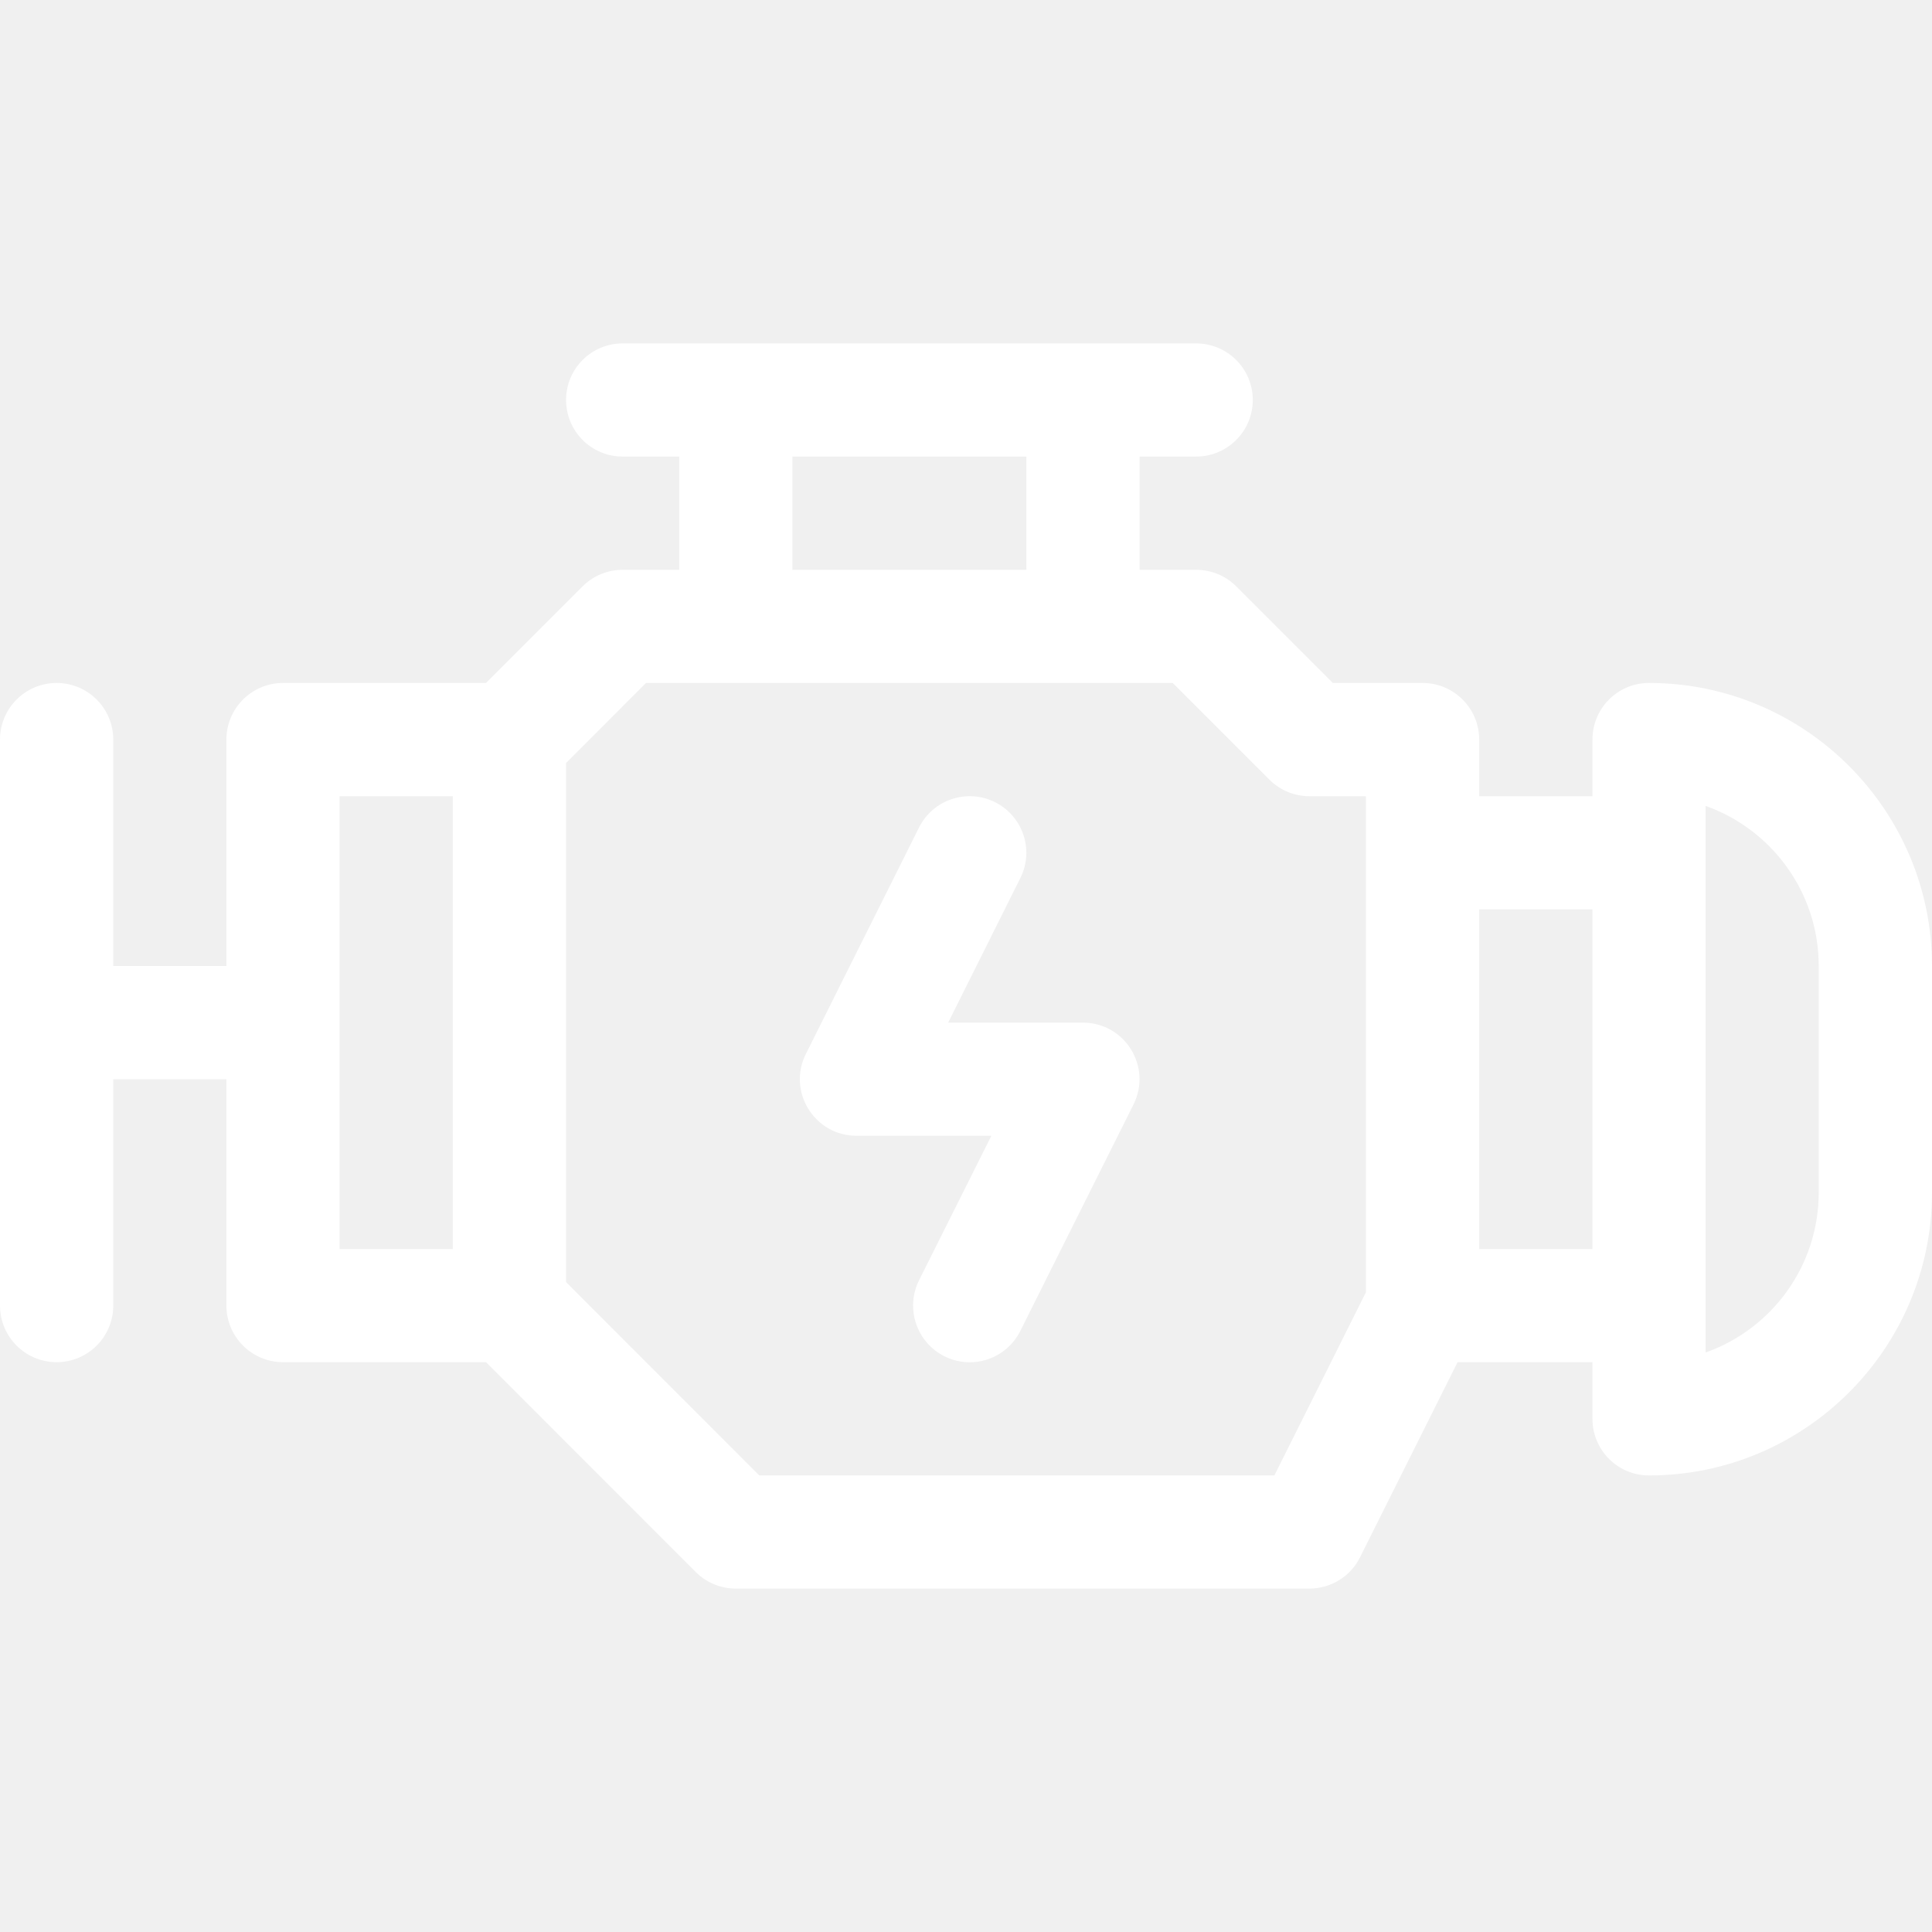
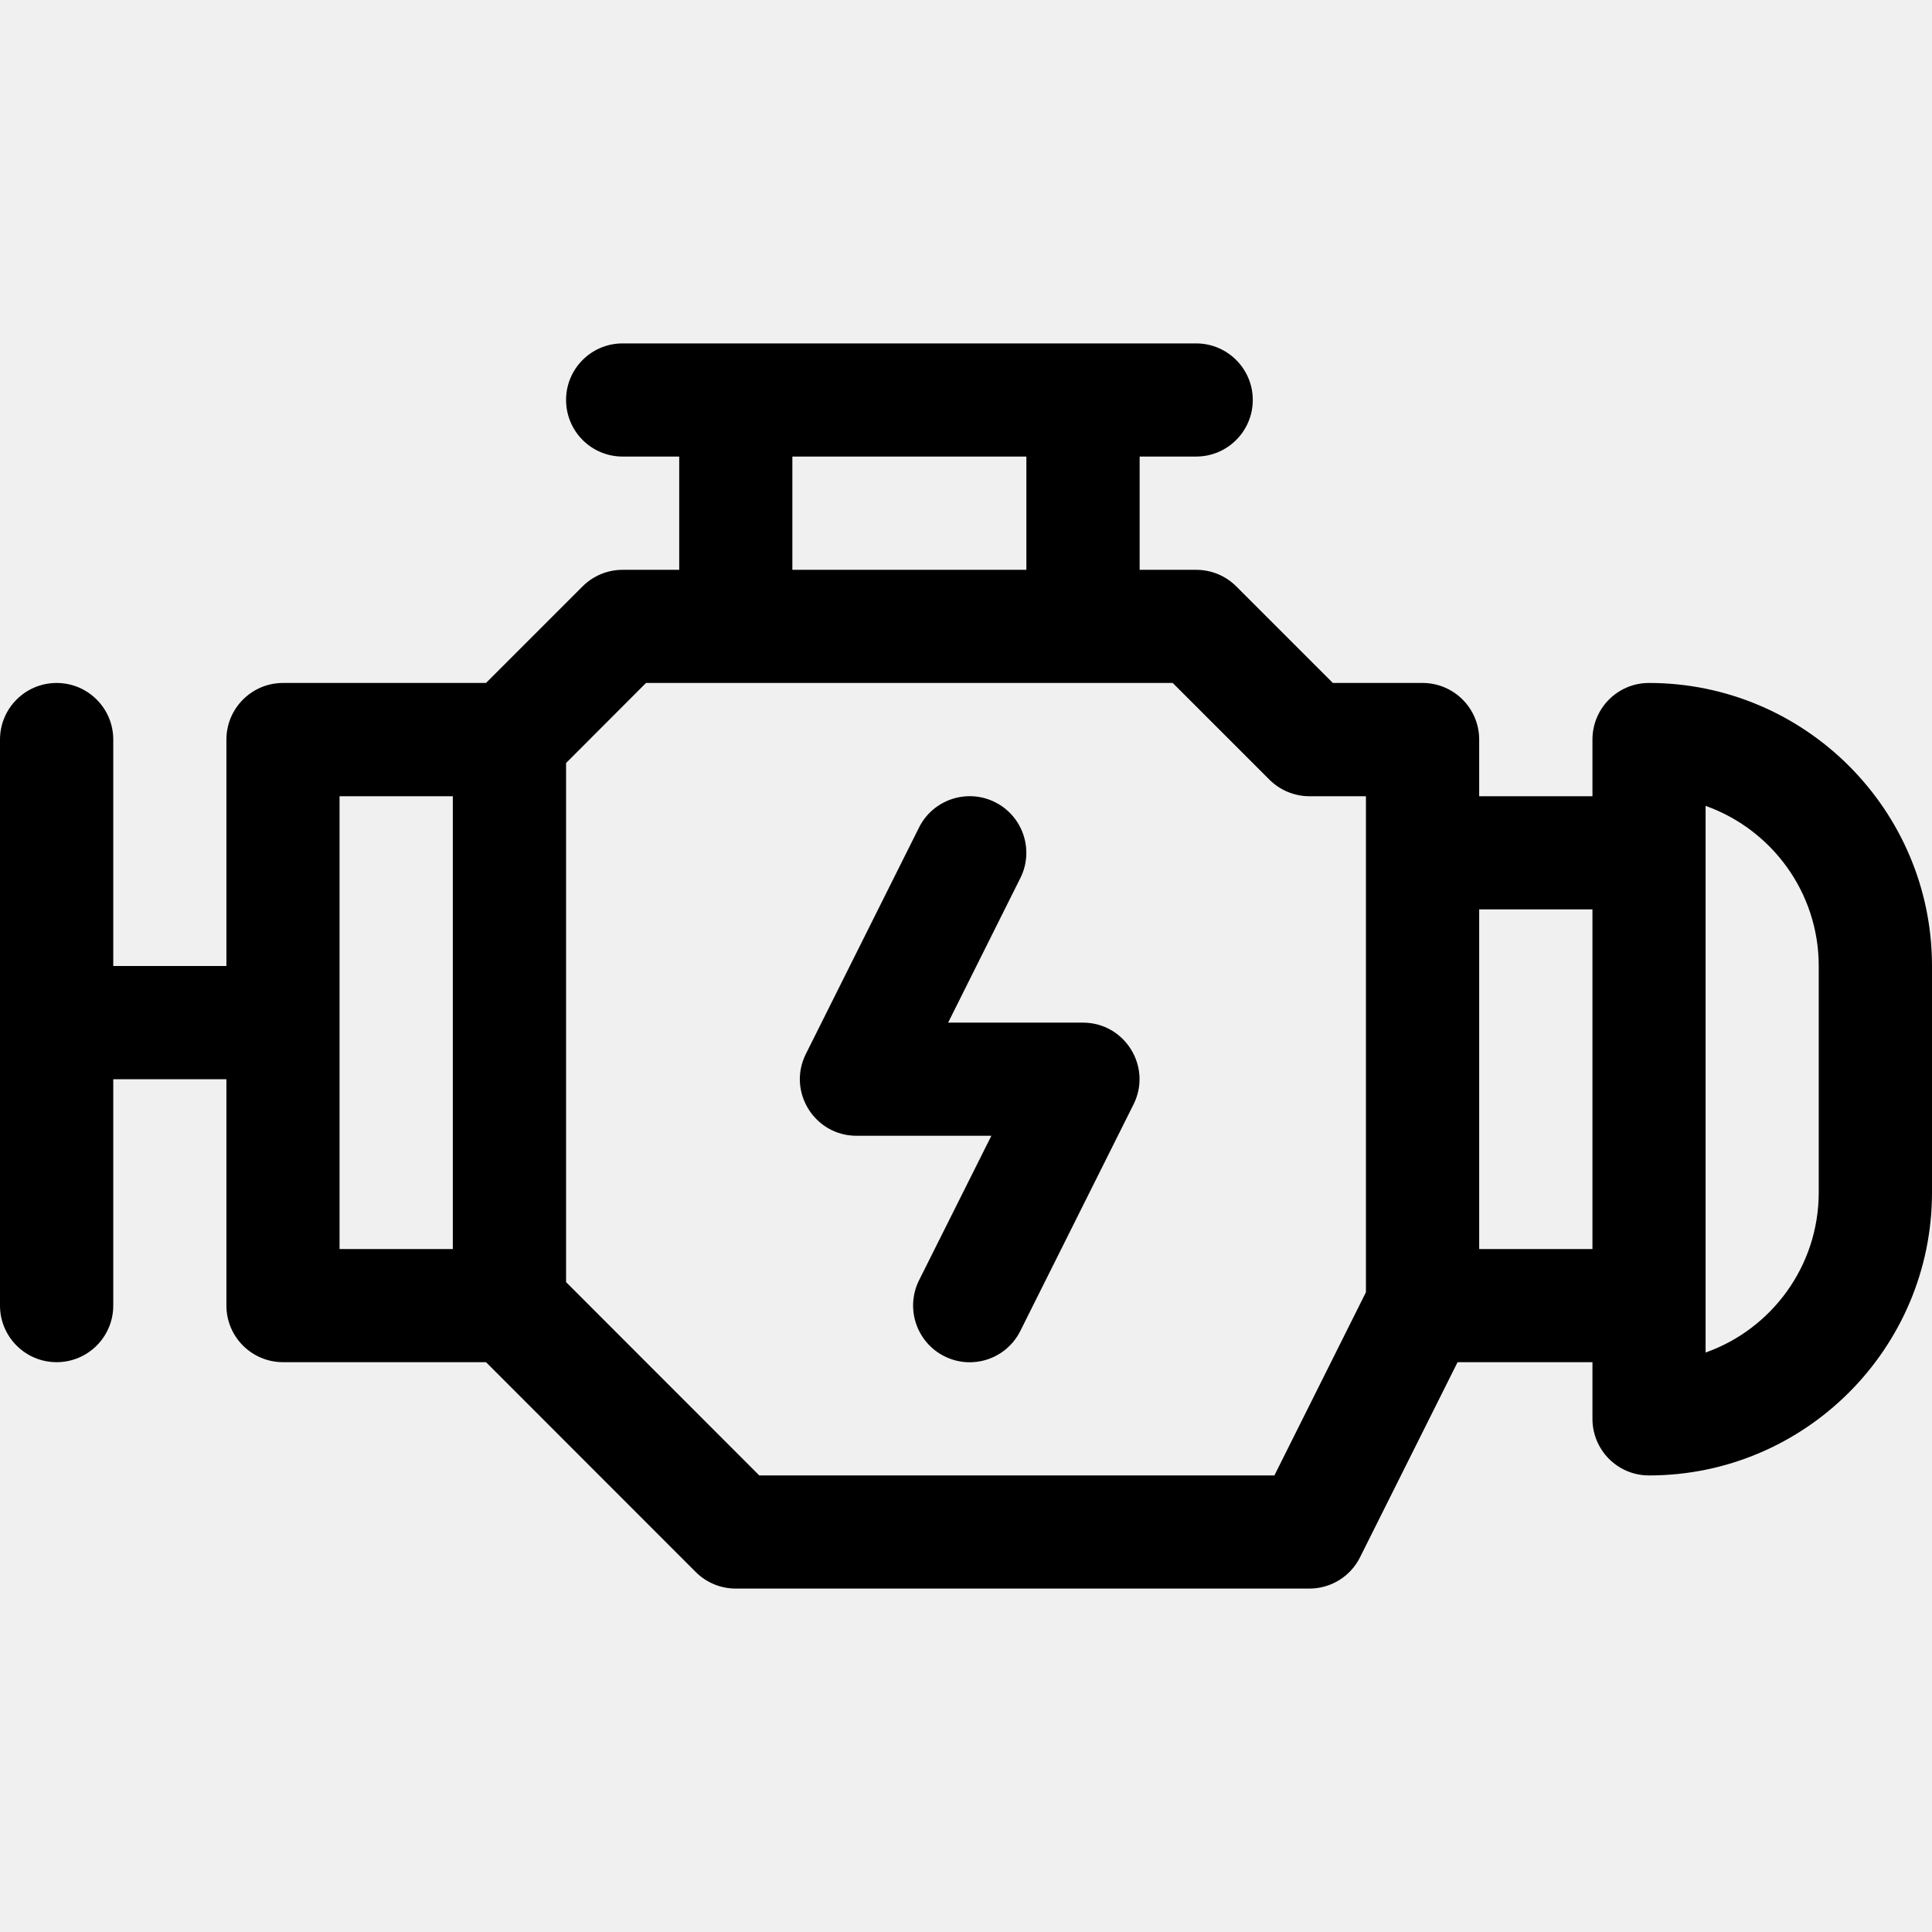
- <svg xmlns="http://www.w3.org/2000/svg" width="16" height="16" viewBox="0 0 16 16" fill="none">
+ <svg xmlns="http://www.w3.org/2000/svg" width="16" height="16" viewBox="0 0 16 16">
  <g id="Frame">
-     <path id="Vector" d="M13.656 5.656C13.397 5.656 13.188 5.866 13.188 6.125V6.594H12.25V6.125C12.25 5.866 12.04 5.656 11.781 5.656H11.038L10.238 4.856C10.15 4.768 10.031 4.719 9.906 4.719H9.438V3.781H9.906C10.165 3.781 10.375 3.571 10.375 3.312C10.375 3.054 10.165 2.844 9.906 2.844H5.156C4.897 2.844 4.688 3.054 4.688 3.312C4.688 3.571 4.897 3.781 5.156 3.781H5.625V4.719H5.156C5.032 4.719 4.913 4.768 4.825 4.856L4.025 5.656H2.344C2.085 5.656 1.875 5.866 1.875 6.125V8H0.938V6.125C0.938 5.866 0.728 5.656 0.469 5.656C0.21 5.656 0 5.866 0 6.125V10.812C0 11.071 0.21 11.281 0.469 11.281C0.728 11.281 0.938 11.071 0.938 10.812V8.938H1.875V10.812C1.875 11.071 2.085 11.281 2.344 11.281H4.025L5.762 13.019C5.85 13.107 5.969 13.156 6.094 13.156H10.844C11.021 13.156 11.184 13.056 11.263 12.897L12.071 11.281H13.188V11.75C13.188 12.009 13.397 12.219 13.656 12.219C14.949 12.219 16 11.167 16 9.875V8C16 6.708 14.949 5.656 13.656 5.656ZM3.75 10.344H2.812V6.594H3.75V10.344ZM6.562 3.781H8.5V4.719H6.562V3.781ZM11.312 10.702L10.554 12.219H6.288L4.688 10.618V6.319L5.35 5.656C5.541 5.656 9.544 5.656 9.712 5.656L10.512 6.456C10.6 6.544 10.719 6.594 10.844 6.594H11.312C11.312 6.785 11.312 10.549 11.312 10.702ZM13.188 10.344H12.25V7.531H13.188V10.344ZM15.062 9.875C15.062 10.486 14.671 11.008 14.125 11.201C14.125 10.872 14.125 6.798 14.125 6.674C14.671 6.868 15.062 7.389 15.062 8V9.875Z" fill="white" />
-     <path id="Vector_2" d="M8.968 8.469H7.852L8.45 7.272C8.566 7.041 8.472 6.759 8.24 6.643C8.009 6.528 7.727 6.621 7.611 6.853L6.674 8.728C6.518 9.039 6.745 9.406 7.093 9.406H8.21L7.611 10.603C7.496 10.835 7.59 11.116 7.821 11.232C8.053 11.348 8.334 11.254 8.45 11.022L9.387 9.147C9.543 8.836 9.317 8.469 8.968 8.469Z" fill="white" />
+     <path id="Vector" d="M13.656 5.656C13.397 5.656 13.188 5.866 13.188 6.125V6.594H12.25V6.125C12.25 5.866 12.04 5.656 11.781 5.656H11.038L10.238 4.856C10.15 4.768 10.031 4.719 9.906 4.719H9.438V3.781H9.906C10.165 3.781 10.375 3.571 10.375 3.312C10.375 3.054 10.165 2.844 9.906 2.844H5.156C4.897 2.844 4.688 3.054 4.688 3.312C4.688 3.571 4.897 3.781 5.156 3.781H5.625V4.719H5.156C5.032 4.719 4.913 4.768 4.825 4.856L4.025 5.656H2.344C2.085 5.656 1.875 5.866 1.875 6.125V8H0.938V6.125C0.938 5.866 0.728 5.656 0.469 5.656C0.21 5.656 0 5.866 0 6.125V10.812C0 11.071 0.21 11.281 0.469 11.281C0.728 11.281 0.938 11.071 0.938 10.812V8.938H1.875V10.812C1.875 11.071 2.085 11.281 2.344 11.281H4.025L5.762 13.019C5.85 13.107 5.969 13.156 6.094 13.156H10.844C11.021 13.156 11.184 13.056 11.263 12.897L12.071 11.281H13.188V11.75C13.188 12.009 13.397 12.219 13.656 12.219C14.949 12.219 16 11.167 16 9.875V8C16 6.708 14.949 5.656 13.656 5.656ZM3.75 10.344H2.812V6.594H3.75V10.344ZM6.562 3.781H8.5V4.719H6.562V3.781ZM11.312 10.702L10.554 12.219H6.288L4.688 10.618V6.319L5.35 5.656C5.541 5.656 9.544 5.656 9.712 5.656L10.512 6.456C10.6 6.544 10.719 6.594 10.844 6.594H11.312C11.312 6.785 11.312 10.549 11.312 10.702ZM13.188 10.344H12.25V7.531H13.188V10.344ZM15.062 9.875C15.062 10.486 14.671 11.008 14.125 11.201C14.125 10.872 14.125 6.798 14.125 6.674C14.671 6.868 15.062 7.389 15.062 8V9.875Z" />
+     <path id="Vector_2" d="M8.968 8.469H7.852L8.45 7.272C8.566 7.041 8.472 6.759 8.24 6.643C8.009 6.528 7.727 6.621 7.611 6.853L6.674 8.728C6.518 9.039 6.745 9.406 7.093 9.406H8.21L7.611 10.603C7.496 10.835 7.59 11.116 7.821 11.232C8.053 11.348 8.334 11.254 8.45 11.022L9.387 9.147C9.543 8.836 9.317 8.469 8.968 8.469Z" />
  </g>
</svg>
